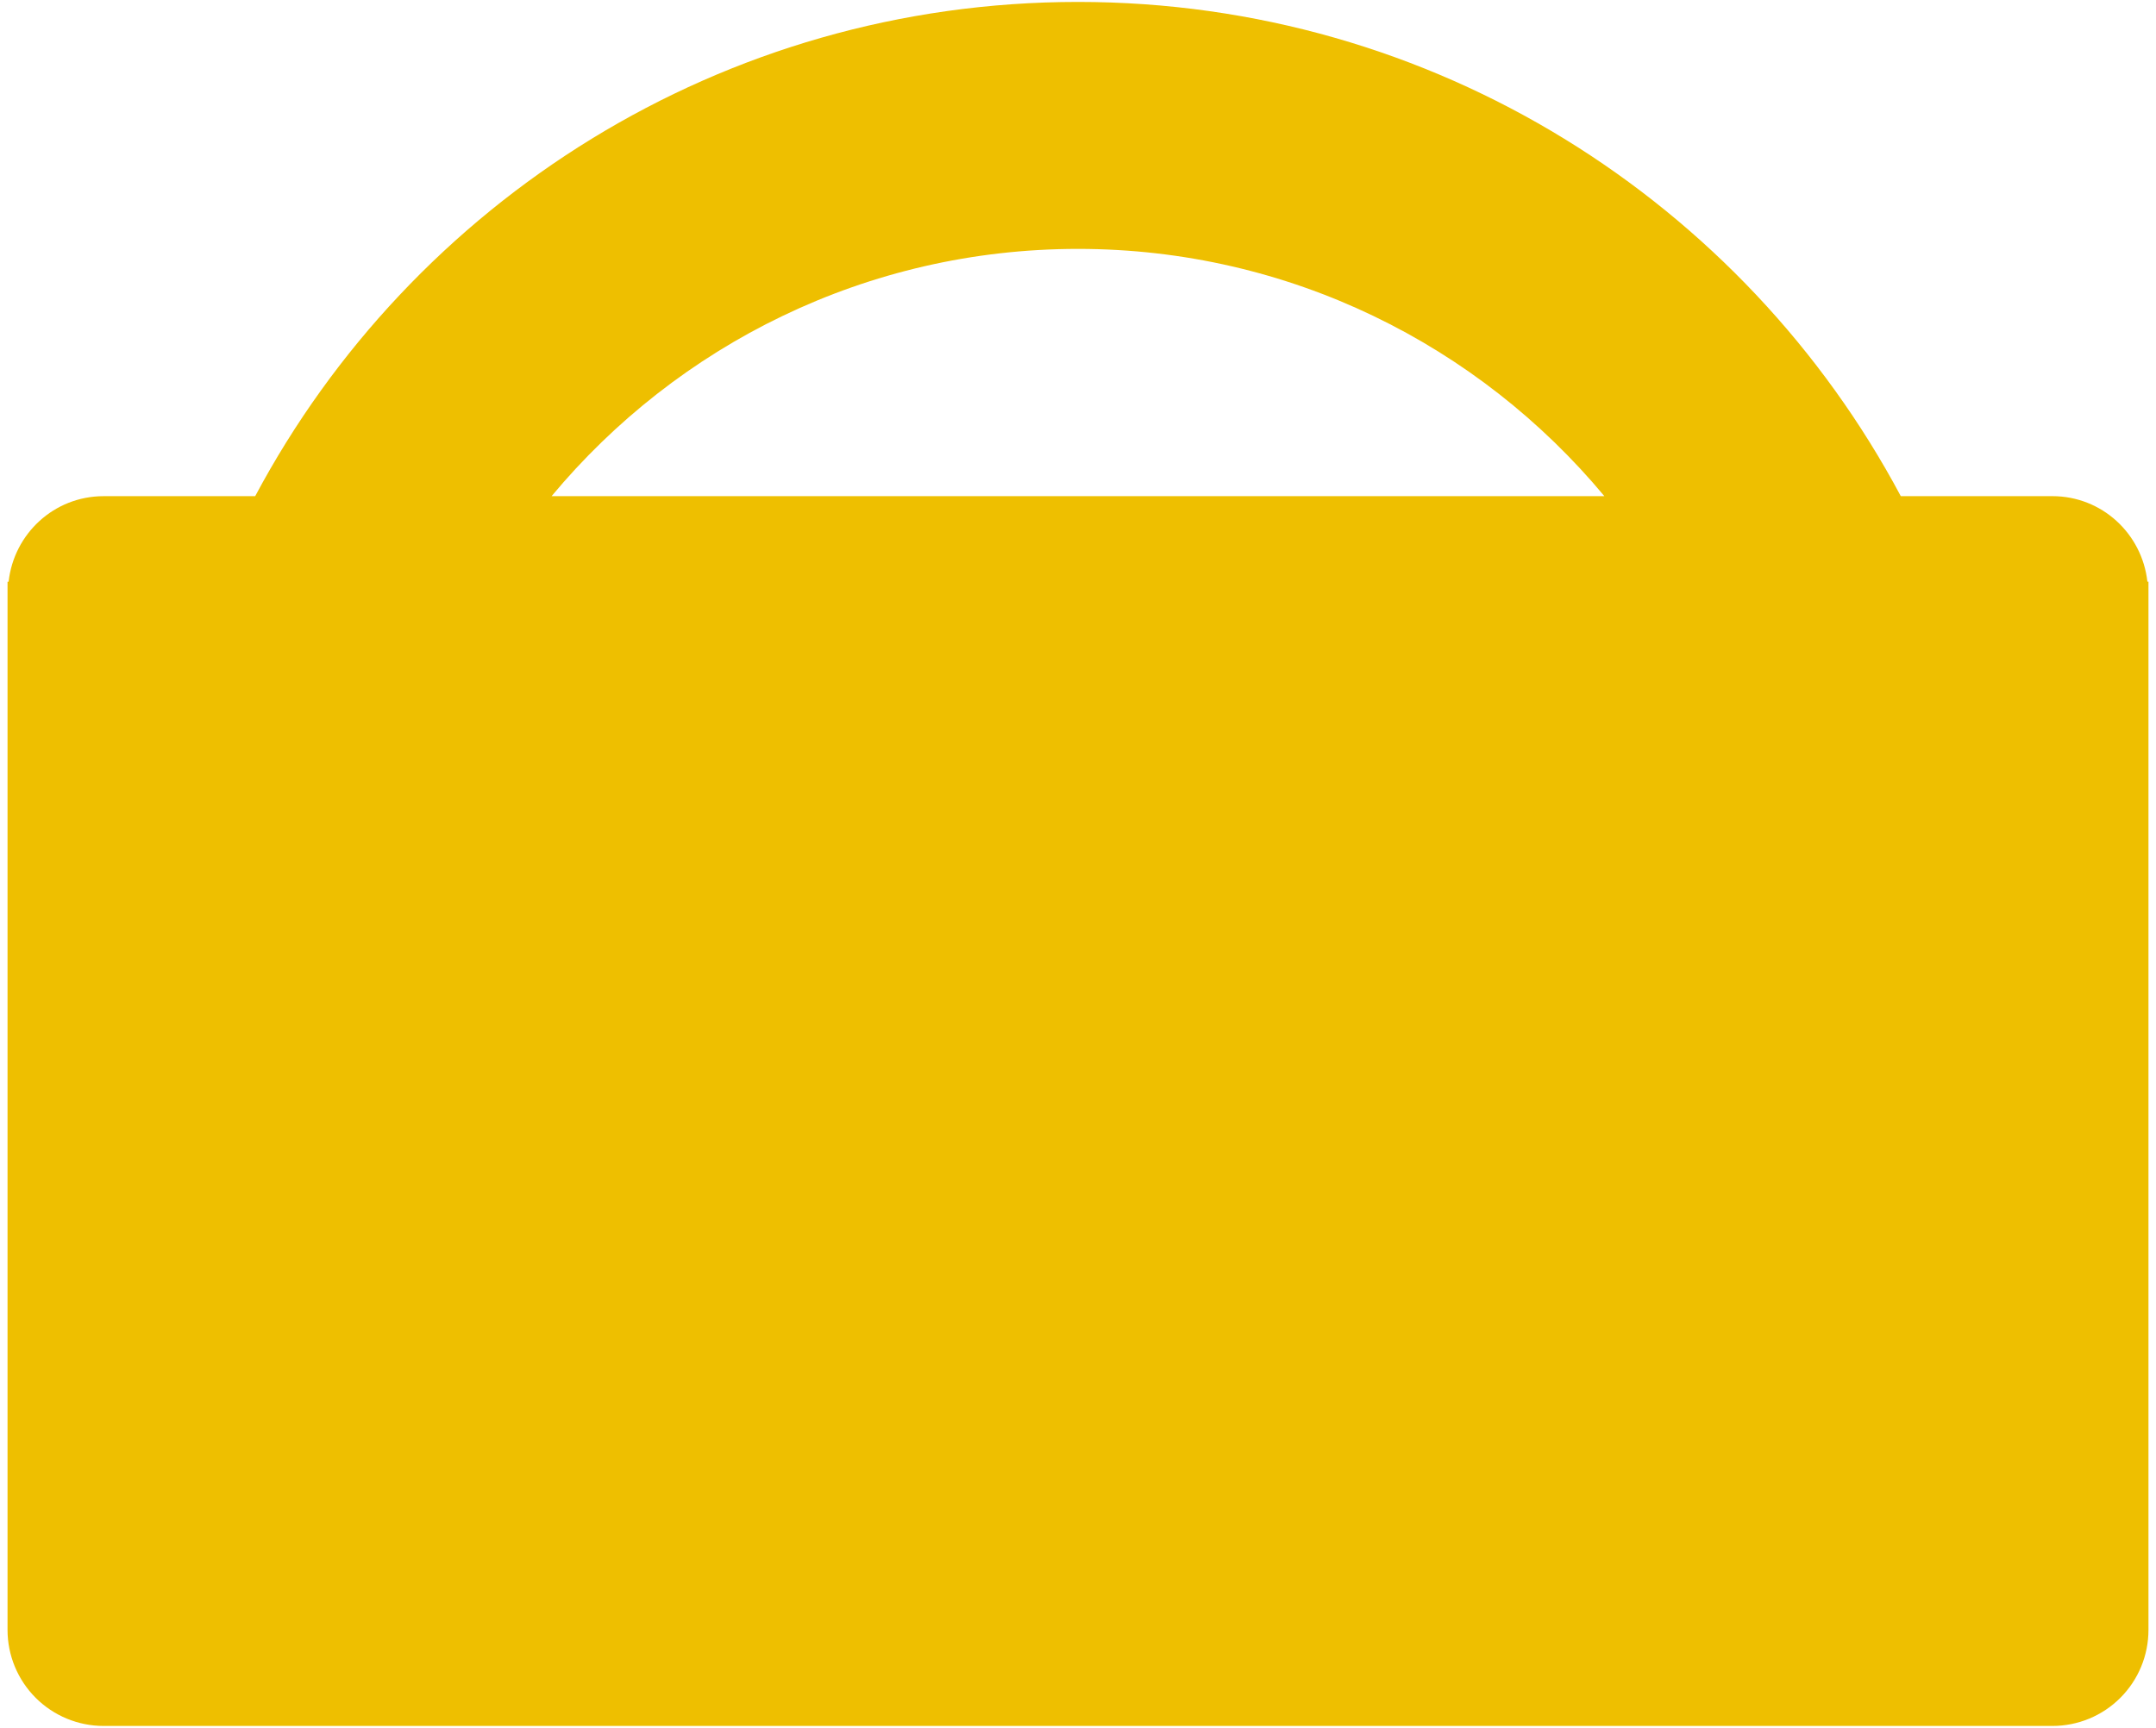
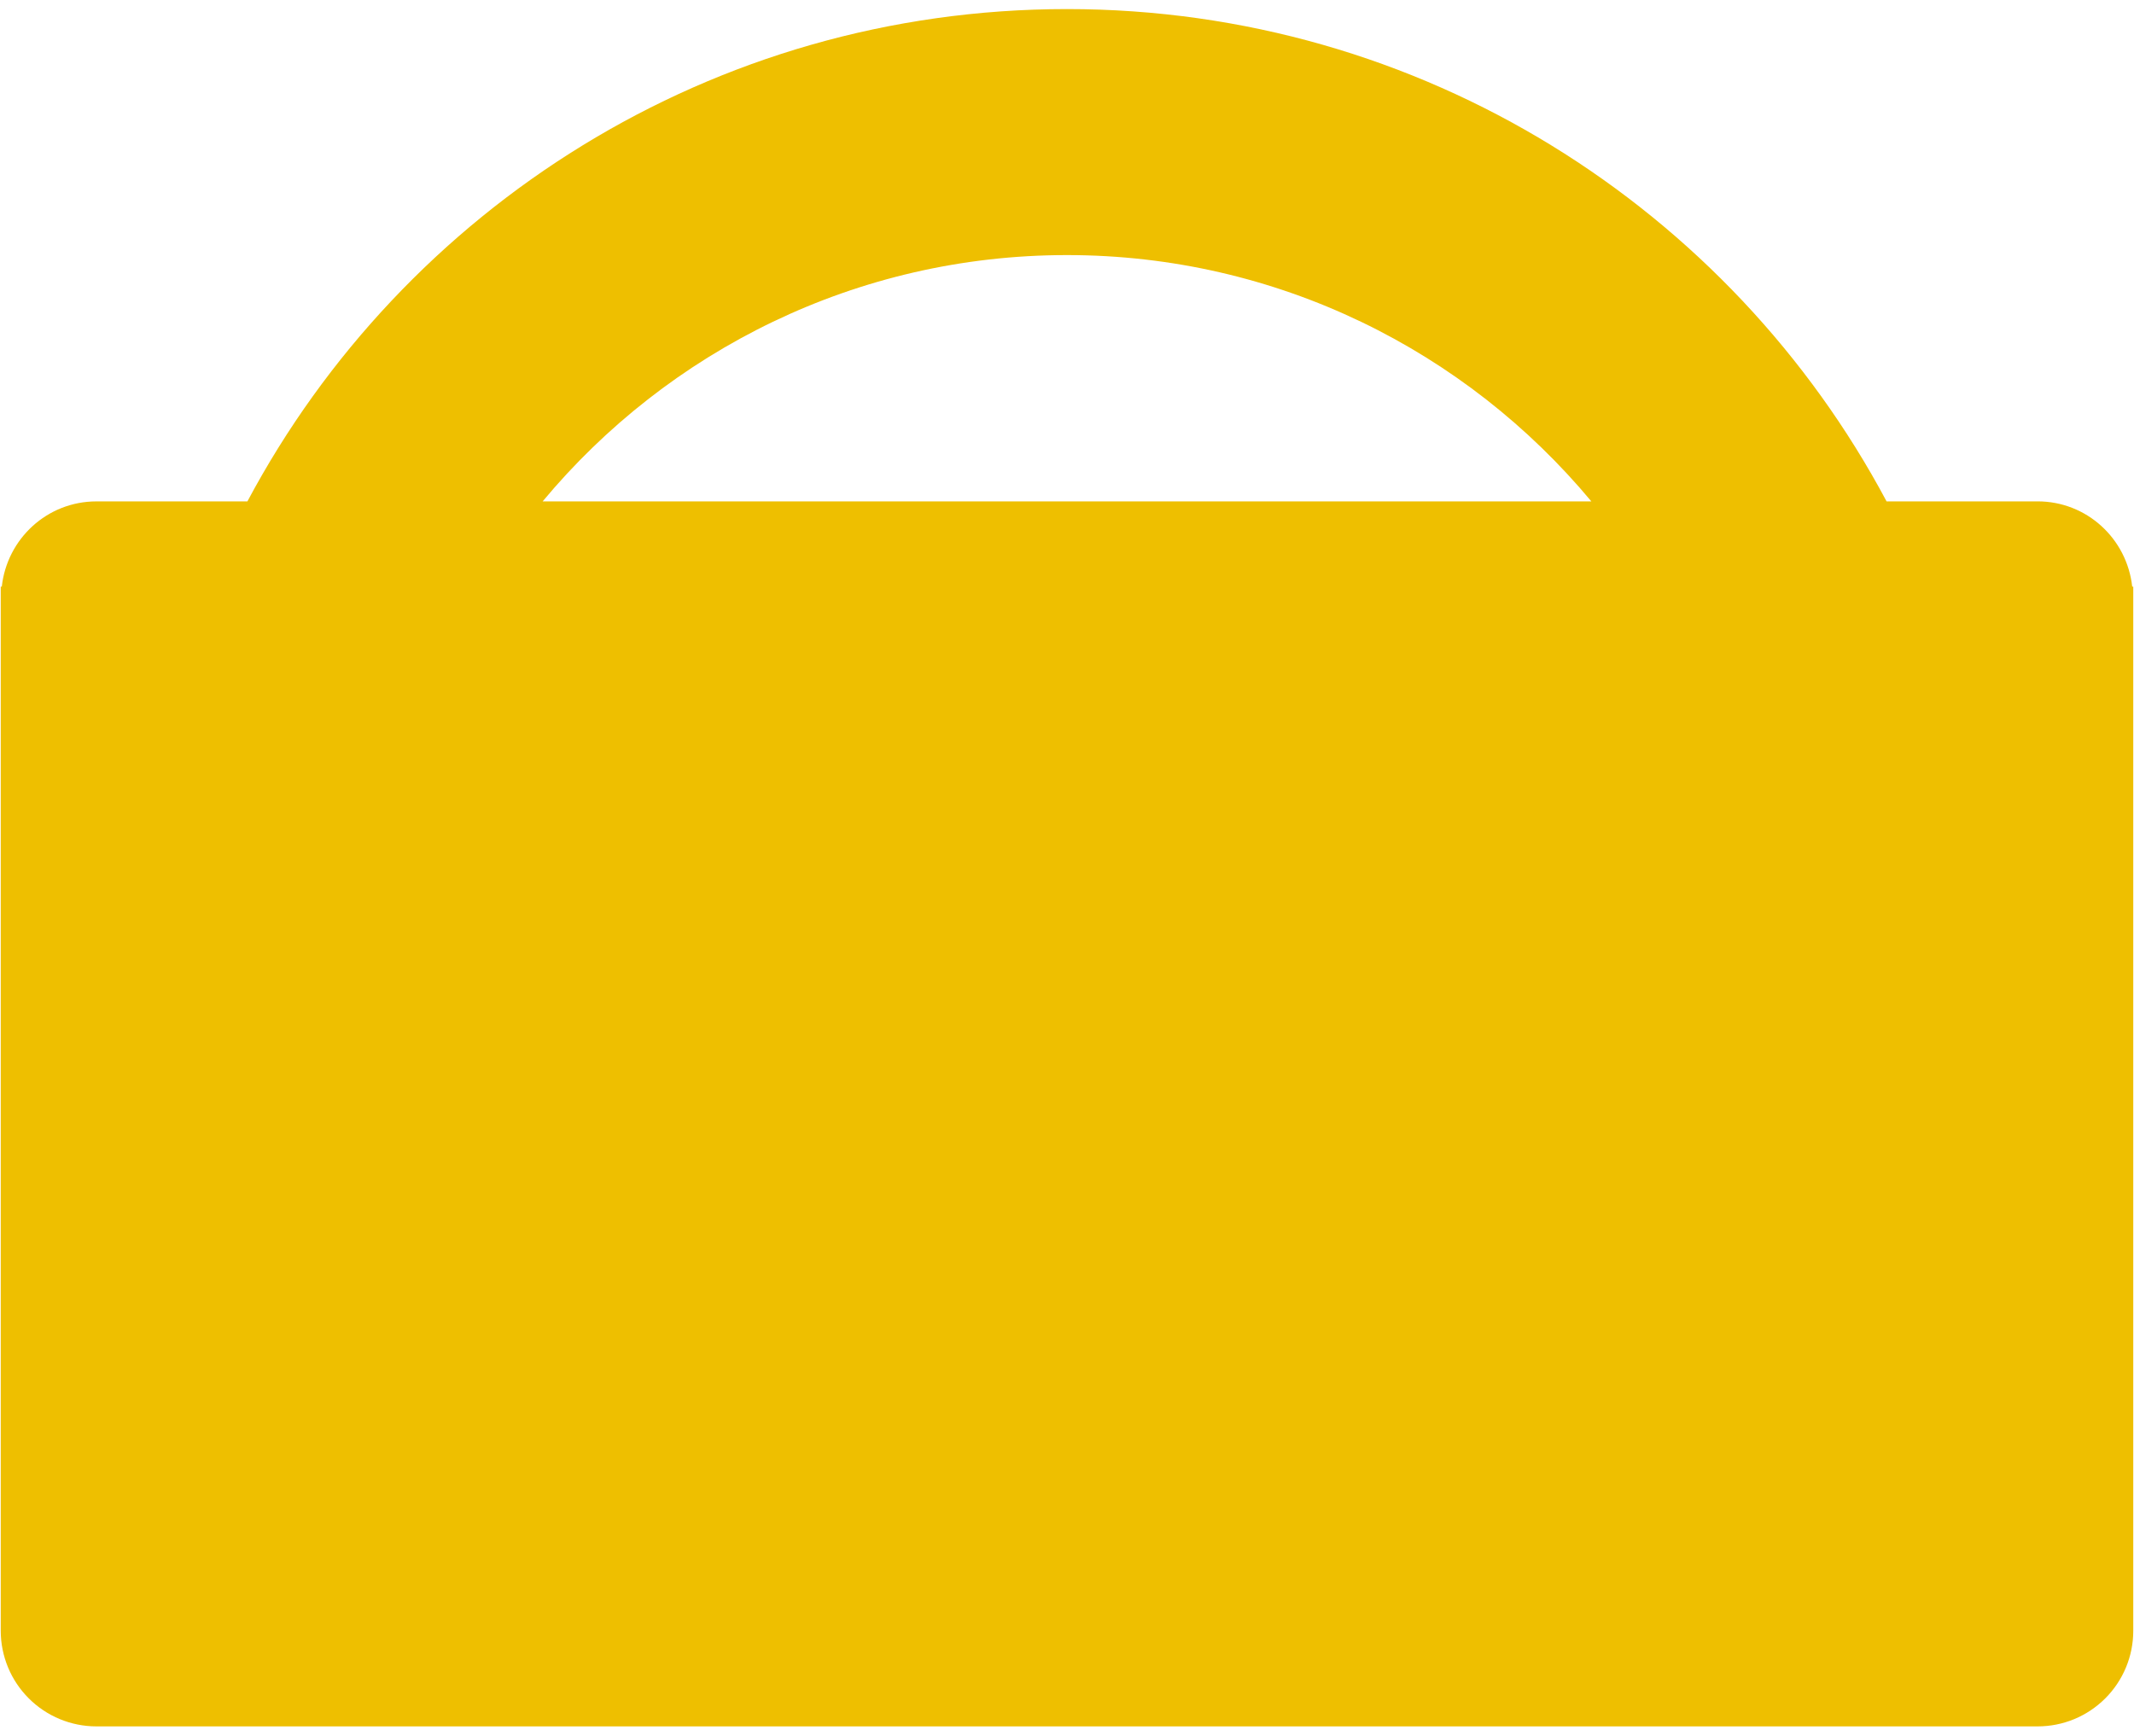
- <svg xmlns="http://www.w3.org/2000/svg" width="131" height="105" viewBox="0 0 131 105" fill="none">
-   <path d="M130.477 35.349C130.155 32.429 127.71 30.151 124.704 30.151H115.493C105.971 12.284 87.159 0.117 65.5 0.117C43.839 0.117 25.029 12.284 15.505 30.152H6.296C3.291 30.152 0.845 32.432 0.523 35.351H0.458V99.05C0.459 100.598 1.074 102.082 2.168 103.176C3.263 104.27 4.747 104.885 6.294 104.885H124.706C125.472 104.885 126.231 104.735 126.939 104.442C127.647 104.149 128.291 103.719 128.833 103.177C129.375 102.635 129.805 101.992 130.098 101.284C130.391 100.576 130.542 99.817 130.542 99.05V35.349H130.477ZM33.515 30.151C41.154 20.976 52.654 15.125 65.5 15.125C78.344 15.125 89.844 20.976 97.483 30.151H33.515Z" fill="#EEBF00" />
+ <svg xmlns="http://www.w3.org/2000/svg" width="75" height="61" viewBox="0 0 75 61" fill="none">
+   <path d="M74.937 20.619C74.752 18.936 73.343 17.623 71.611 17.623H66.304C60.818 7.329 49.979 0.319 37.5 0.319C25.02 0.319 14.182 7.329 8.695 17.624H3.389C1.658 17.624 0.248 18.938 0.063 20.619H0.026V57.32C0.026 58.212 0.38 59.067 1.011 59.697C1.641 60.328 2.497 60.682 3.388 60.682H71.612C72.053 60.682 72.491 60.596 72.899 60.427C73.307 60.258 73.677 60.01 73.99 59.698C74.302 59.386 74.55 59.015 74.719 58.607C74.888 58.199 74.975 57.762 74.974 57.32V20.619H74.937ZM19.072 17.623C23.473 12.337 30.099 8.966 37.5 8.966C44.9 8.966 51.526 12.337 55.928 17.623H19.072Z" fill="#EEBF00" />
</svg>
